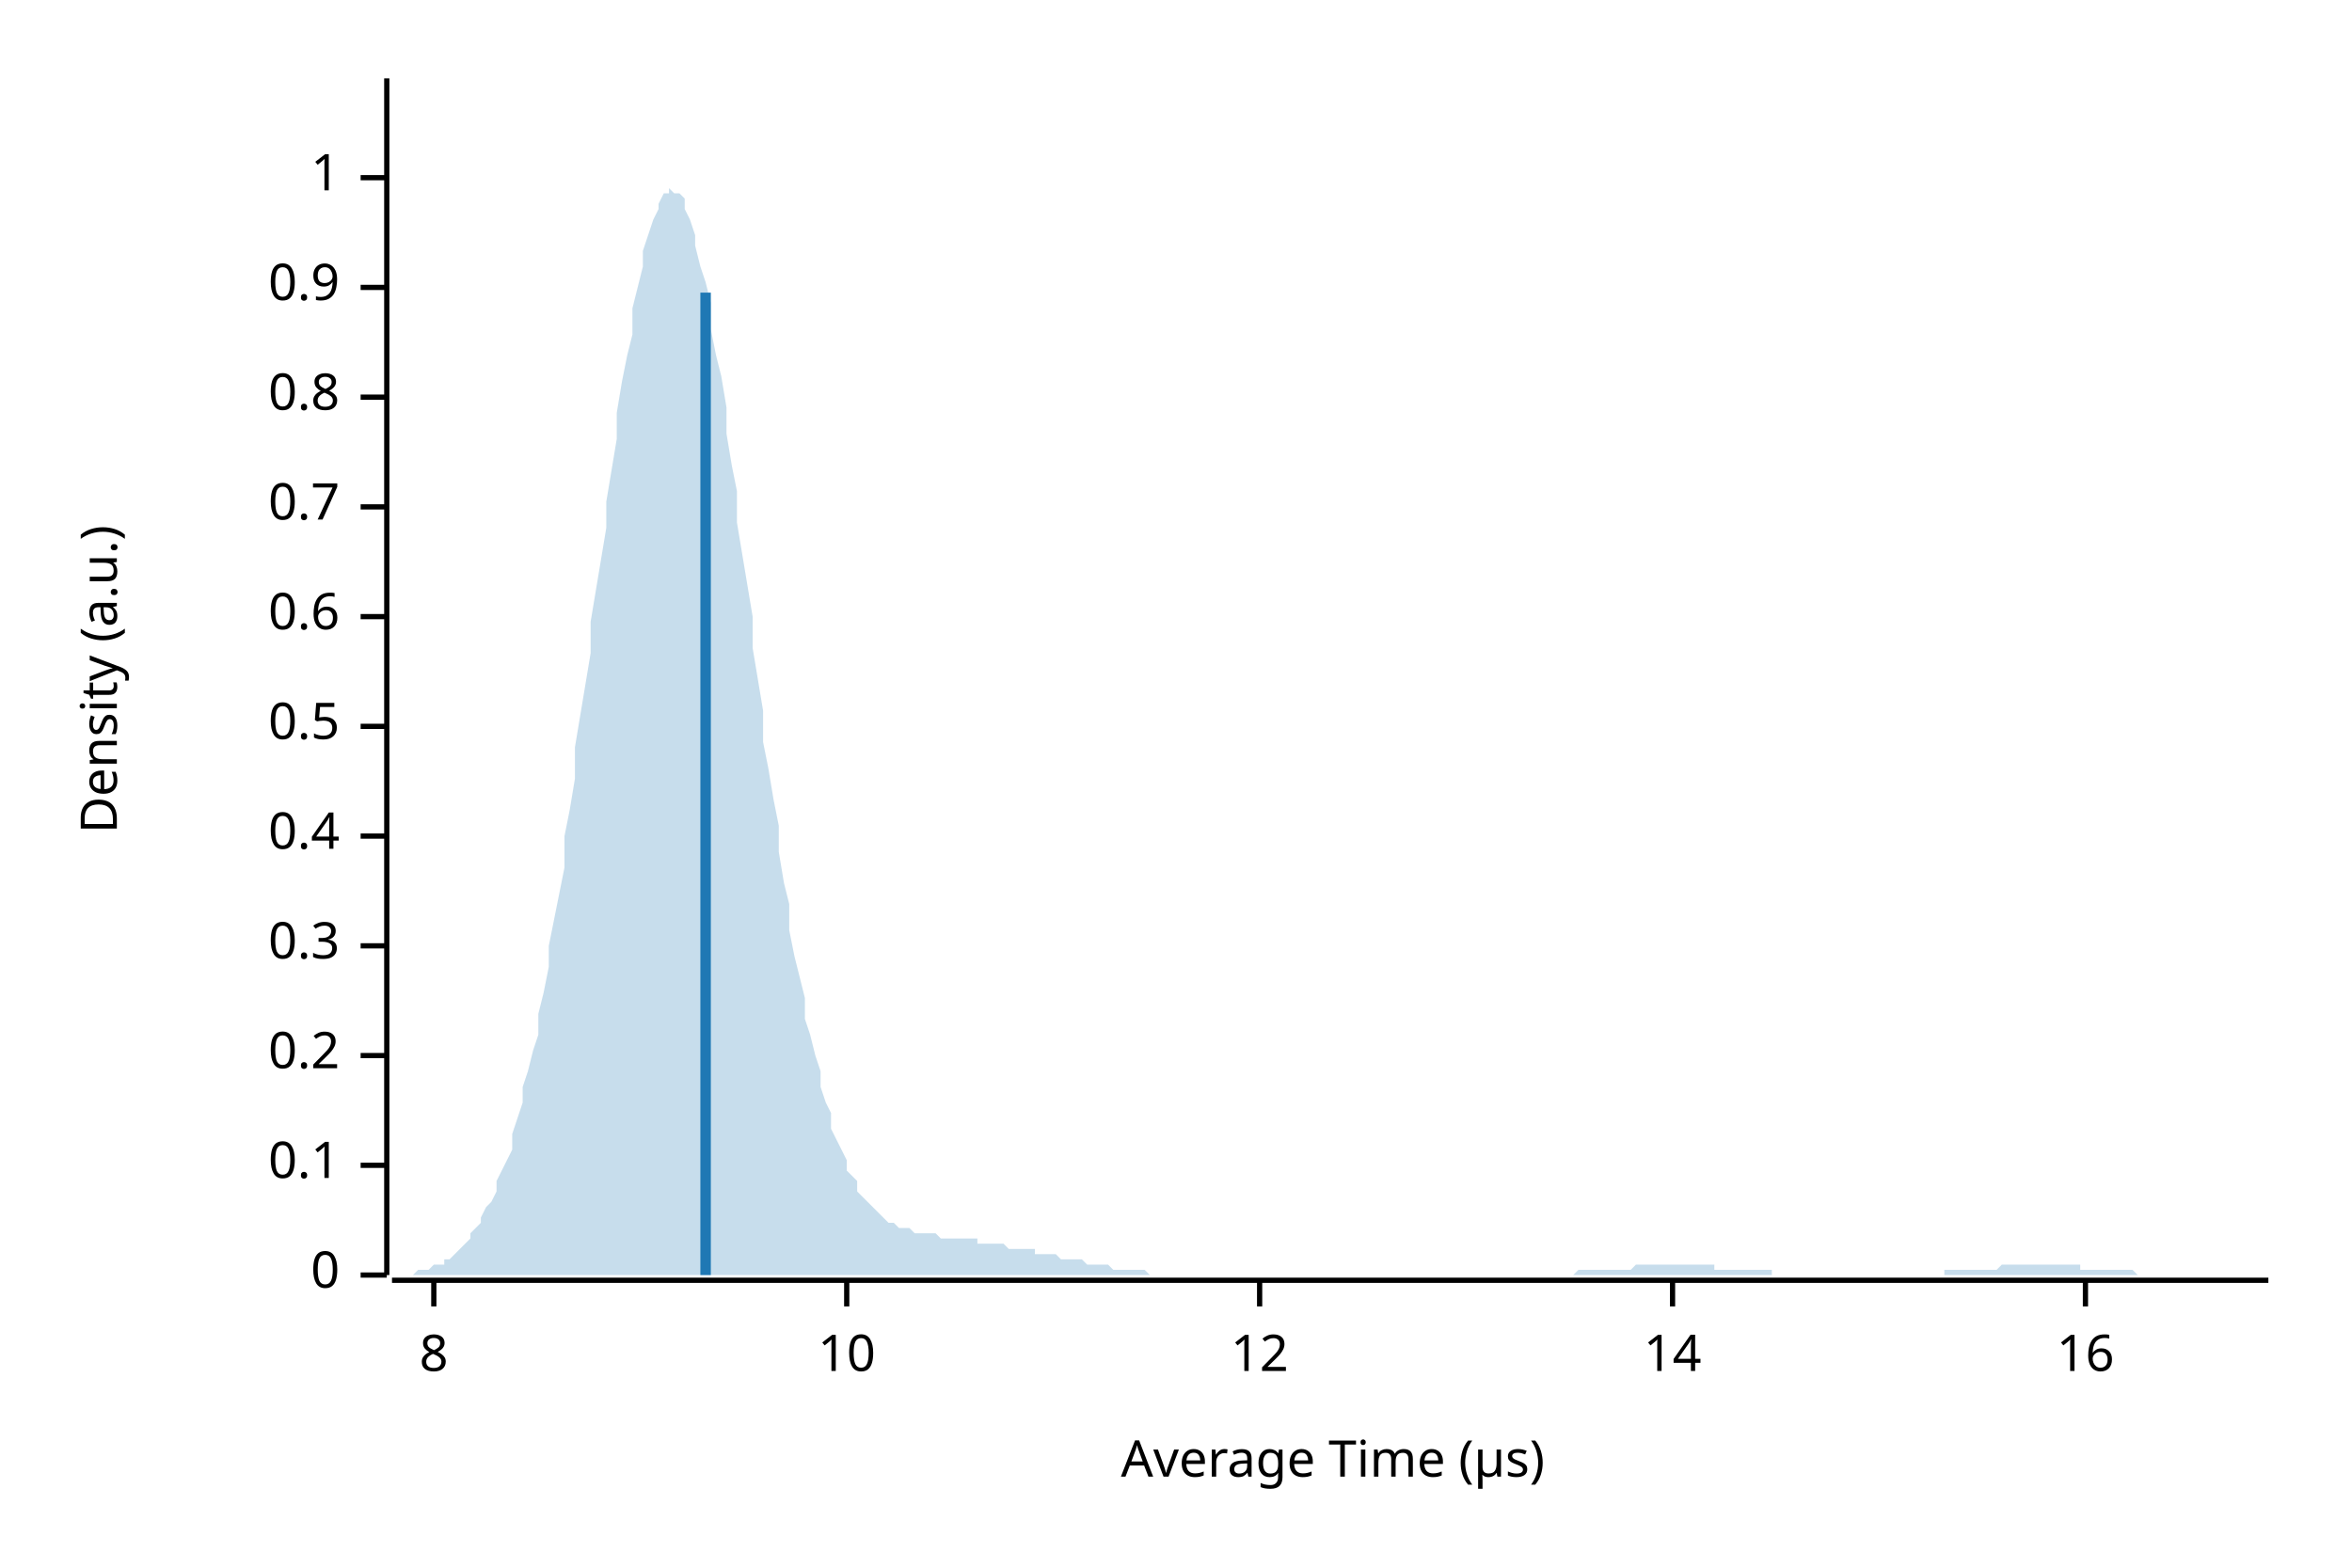
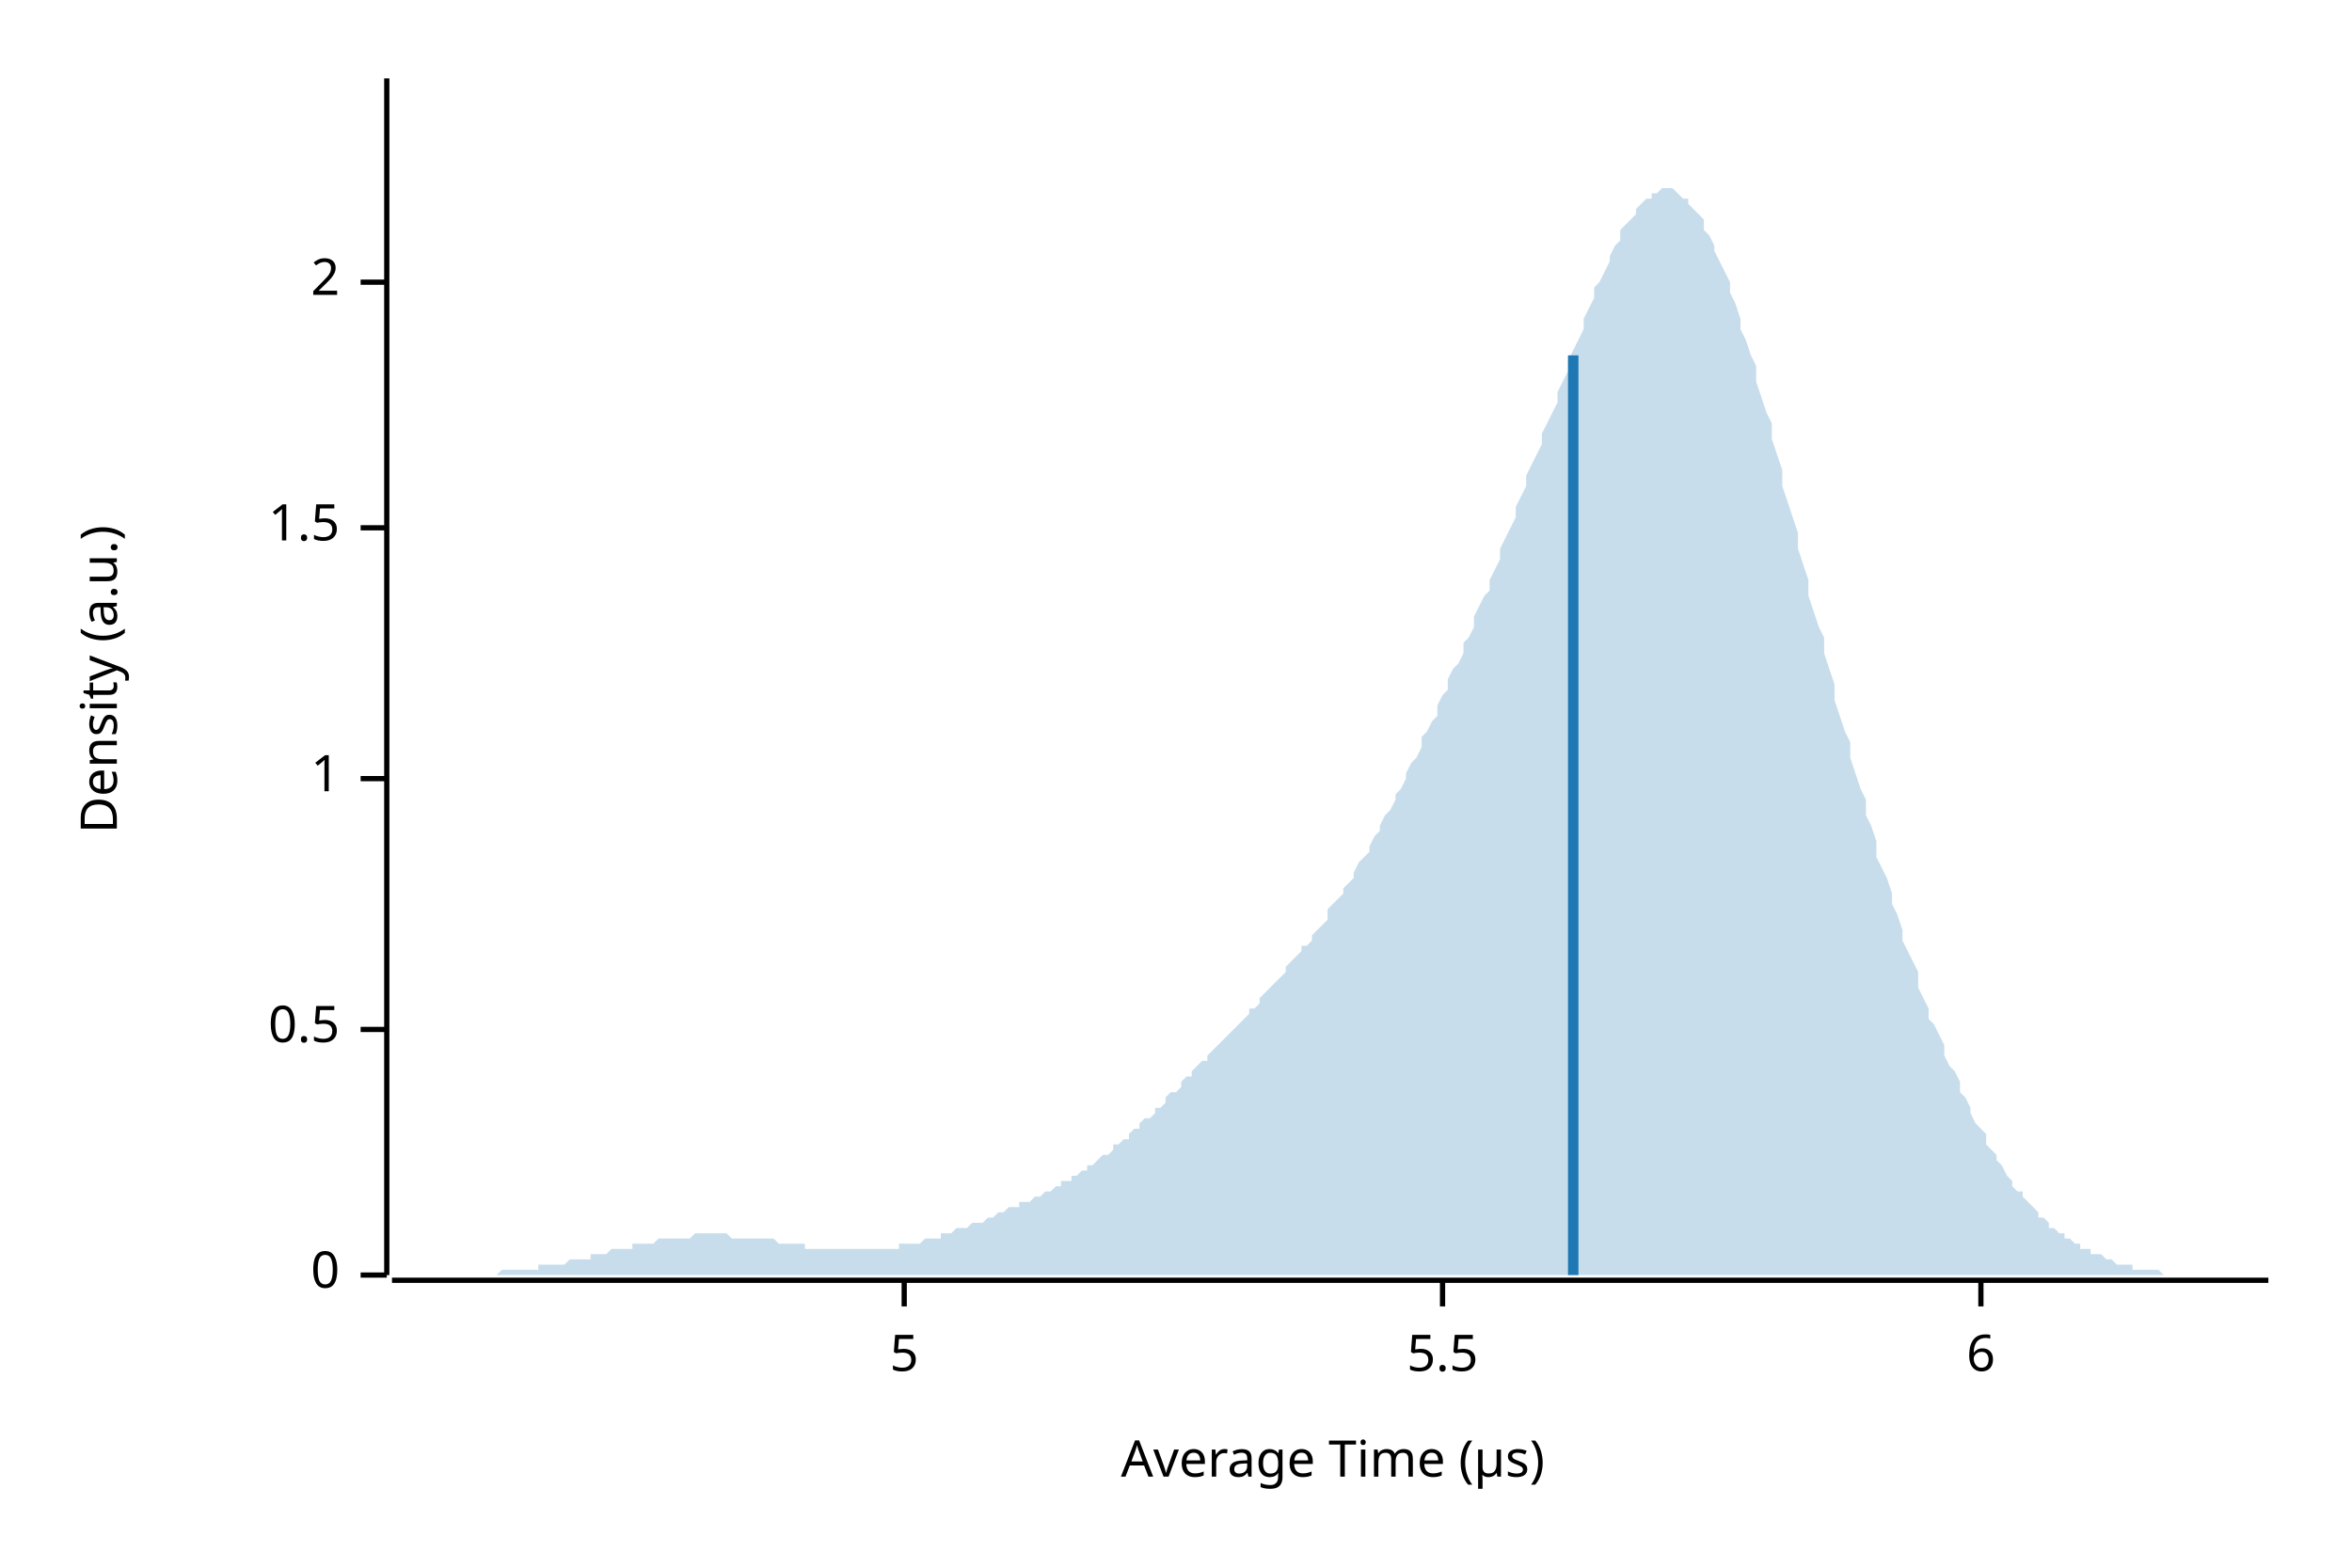
<svg xmlns="http://www.w3.org/2000/svg" width="450" height="300" viewBox="0 0 450 300">
  <text x="15" y="130" dy="0.76em" text-anchor="middle" font-family="sans-serif" font-size="9.677" opacity="1" fill="#000000" transform="rotate(270, 15, 130)">
Density (a.u.)
</text>
  <text x="255" y="285" dy="-0.5ex" text-anchor="middle" font-family="sans-serif" font-size="9.677" opacity="1" fill="#000000">
Average Time (µs)
</text>
  <polyline fill="none" opacity="1" stroke="#000000" stroke-width="1" points="74,15 74,244 " />
  <text x="65" y="244" dy="0.5ex" text-anchor="end" font-family="sans-serif" font-size="9.677" opacity="1" fill="#000000">
0
</text>
  <polyline fill="none" opacity="1" stroke="#000000" stroke-width="1" points="69,244 74,244 " />
-   <text x="65" y="223" dy="0.5ex" text-anchor="end" font-family="sans-serif" font-size="9.677" opacity="1" fill="#000000">
- 0.1
- </text>
-   <polyline fill="none" opacity="1" stroke="#000000" stroke-width="1" points="69,223 74,223 " />
-   <text x="65" y="202" dy="0.5ex" text-anchor="end" font-family="sans-serif" font-size="9.677" opacity="1" fill="#000000">
- 0.2
- </text>
-   <polyline fill="none" opacity="1" stroke="#000000" stroke-width="1" points="69,202 74,202 " />
-   <text x="65" y="181" dy="0.5ex" text-anchor="end" font-family="sans-serif" font-size="9.677" opacity="1" fill="#000000">
- 0.3
- </text>
-   <polyline fill="none" opacity="1" stroke="#000000" stroke-width="1" points="69,181 74,181 " />
-   <text x="65" y="160" dy="0.5ex" text-anchor="end" font-family="sans-serif" font-size="9.677" opacity="1" fill="#000000">
- 0.4
- </text>
-   <polyline fill="none" opacity="1" stroke="#000000" stroke-width="1" points="69,160 74,160 " />
-   <text x="65" y="139" dy="0.5ex" text-anchor="end" font-family="sans-serif" font-size="9.677" opacity="1" fill="#000000">
+   <text x="65" y="197" dy="0.5ex" text-anchor="end" font-family="sans-serif" font-size="9.677" opacity="1" fill="#000000">
0.5
</text>
-   <polyline fill="none" opacity="1" stroke="#000000" stroke-width="1" points="69,139 74,139 " />
-   <text x="65" y="118" dy="0.5ex" text-anchor="end" font-family="sans-serif" font-size="9.677" opacity="1" fill="#000000">
- 0.6
- </text>
-   <polyline fill="none" opacity="1" stroke="#000000" stroke-width="1" points="69,118 74,118 " />
-   <text x="65" y="97" dy="0.5ex" text-anchor="end" font-family="sans-serif" font-size="9.677" opacity="1" fill="#000000">
- 0.7
- </text>
-   <polyline fill="none" opacity="1" stroke="#000000" stroke-width="1" points="69,97 74,97 " />
-   <text x="65" y="76" dy="0.5ex" text-anchor="end" font-family="sans-serif" font-size="9.677" opacity="1" fill="#000000">
- 0.8
- </text>
-   <polyline fill="none" opacity="1" stroke="#000000" stroke-width="1" points="69,76 74,76 " />
-   <text x="65" y="55" dy="0.5ex" text-anchor="end" font-family="sans-serif" font-size="9.677" opacity="1" fill="#000000">
- 0.9
- </text>
-   <polyline fill="none" opacity="1" stroke="#000000" stroke-width="1" points="69,55 74,55 " />
-   <text x="65" y="34" dy="0.5ex" text-anchor="end" font-family="sans-serif" font-size="9.677" opacity="1" fill="#000000">
+   <polyline fill="none" opacity="1" stroke="#000000" stroke-width="1" points="69,197 74,197 " />
+   <text x="65" y="149" dy="0.5ex" text-anchor="end" font-family="sans-serif" font-size="9.677" opacity="1" fill="#000000">
1
</text>
-   <polyline fill="none" opacity="1" stroke="#000000" stroke-width="1" points="69,34 74,34 " />
+   <polyline fill="none" opacity="1" stroke="#000000" stroke-width="1" points="69,149 74,149 " />
+   <text x="65" y="101" dy="0.5ex" text-anchor="end" font-family="sans-serif" font-size="9.677" opacity="1" fill="#000000">
+ 1.5
+ </text>
+   <polyline fill="none" opacity="1" stroke="#000000" stroke-width="1" points="69,101 74,101 " />
+   <text x="65" y="54" dy="0.5ex" text-anchor="end" font-family="sans-serif" font-size="9.677" opacity="1" fill="#000000">
+ 2
+ </text>
+   <polyline fill="none" opacity="1" stroke="#000000" stroke-width="1" points="69,54 74,54 " />
  <polyline fill="none" opacity="1" stroke="#000000" stroke-width="1" points="75,245 434,245 " />
-   <text x="83" y="255" dy="0.76em" text-anchor="middle" font-family="sans-serif" font-size="9.677" opacity="1" fill="#000000">
- 8
+   <text x="173" y="255" dy="0.76em" text-anchor="middle" font-family="sans-serif" font-size="9.677" opacity="1" fill="#000000">
+ 5
</text>
-   <polyline fill="none" opacity="1" stroke="#000000" stroke-width="1" points="83,245 83,250 " />
-   <text x="162" y="255" dy="0.76em" text-anchor="middle" font-family="sans-serif" font-size="9.677" opacity="1" fill="#000000">
- 10
+   <polyline fill="none" opacity="1" stroke="#000000" stroke-width="1" points="173,245 173,250 " />
+   <text x="276" y="255" dy="0.76em" text-anchor="middle" font-family="sans-serif" font-size="9.677" opacity="1" fill="#000000">
+ 5.5
</text>
-   <polyline fill="none" opacity="1" stroke="#000000" stroke-width="1" points="162,245 162,250 " />
-   <text x="241" y="255" dy="0.76em" text-anchor="middle" font-family="sans-serif" font-size="9.677" opacity="1" fill="#000000">
- 12
+   <polyline fill="none" opacity="1" stroke="#000000" stroke-width="1" points="276,245 276,250 " />
+   <text x="379" y="255" dy="0.76em" text-anchor="middle" font-family="sans-serif" font-size="9.677" opacity="1" fill="#000000">
+ 6
</text>
-   <polyline fill="none" opacity="1" stroke="#000000" stroke-width="1" points="241,245 241,250 " />
-   <text x="320" y="255" dy="0.76em" text-anchor="middle" font-family="sans-serif" font-size="9.677" opacity="1" fill="#000000">
- 14
- </text>
-   <polyline fill="none" opacity="1" stroke="#000000" stroke-width="1" points="320,245 320,250 " />
-   <text x="399" y="255" dy="0.76em" text-anchor="middle" font-family="sans-serif" font-size="9.677" opacity="1" fill="#000000">
- 16
- </text>
-   <polyline fill="none" opacity="1" stroke="#000000" stroke-width="1" points="399,245 399,250 " />
-   <polygon opacity="0.25" fill="#1F78B4" points="75,244 75,244 76,244 77,244 77,244 78,244 79,244 80,243 80,243 81,243 82,243 82,243 83,242 84,242 85,242 85,241 86,241 87,240 87,240 88,239 89,238 90,237 90,236 91,235 92,234 92,233 93,231 94,230 95,228 95,226 96,224 97,222 98,220 98,217 99,214 100,211 100,208 101,205 102,201 103,198 103,194 104,190 105,185 105,181 106,176 107,171 108,166 108,160 109,155 110,149 110,143 111,137 112,131 113,125 113,119 114,113 115,107 116,101 116,96 117,90 118,84 118,79 119,73 120,68 121,64 121,59 122,55 123,51 123,48 124,45 125,42 126,40 126,39 127,37 128,37 128,36 129,37 130,37 131,38 131,40 132,42 133,45 133,47 134,51 135,54 136,58 136,63 137,68 138,72 139,78 139,83 140,89 141,94 141,100 142,106 143,112 144,118 144,124 145,130 146,136 146,142 147,147 148,153 149,158 149,163 150,169 151,173 151,178 152,183 153,187 154,191 154,195 155,198 156,202 157,205 157,208 158,211 159,213 159,216 160,218 161,220 162,222 162,224 163,225 164,226 164,228 165,229 166,230 167,231 167,231 168,232 169,233 169,233 170,234 171,234 172,235 172,235 173,235 174,235 175,236 175,236 176,236 177,236 177,236 178,236 179,236 180,237 180,237 181,237 182,237 182,237 183,237 184,237 185,237 185,237 186,237 187,237 187,238 188,238 189,238 190,238 190,238 191,238 192,238 192,238 193,239 194,239 195,239 195,239 196,239 197,239 198,239 198,240 199,240 200,240 200,240 201,240 202,240 203,241 203,241 204,241 205,241 205,241 206,241 207,241 208,242 208,242 209,242 210,242 210,242 211,242 212,242 213,243 213,243 214,243 215,243 216,243 216,243 217,243 218,243 218,243 219,243 220,244 221,244 221,244 222,244 223,244 223,244 224,244 225,244 226,244 226,244 227,244 228,244 228,244 229,244 230,244 231,244 231,244 232,244 233,244 233,244 234,244 235,244 236,244 236,244 237,244 238,244 239,244 239,244 240,244 241,244 241,244 242,244 243,244 244,244 244,244 245,244 246,244 246,244 247,244 248,244 249,244 249,244 250,244 251,244 251,244 252,244 253,244 254,244 254,244 255,244 256,244 257,244 257,244 258,244 259,244 259,244 260,244 261,244 262,244 262,244 263,244 264,244 264,244 265,244 266,244 267,244 267,244 268,244 269,244 269,244 270,244 271,244 272,244 272,244 273,244 274,244 275,244 275,244 276,244 277,244 277,244 278,244 279,244 280,244 280,244 281,244 282,244 282,244 283,244 284,244 285,244 285,244 286,244 287,244 287,244 288,244 289,244 290,244 290,244 291,244 292,244 292,244 293,244 294,244 295,244 295,244 296,244 297,244 298,244 298,244 299,244 300,244 300,244 301,244 302,243 303,243 303,243 304,243 305,243 305,243 306,243 307,243 308,243 308,243 309,243 310,243 310,243 311,243 312,243 313,242 313,242 314,242 315,242 316,242 316,242 317,242 318,242 318,242 319,242 320,242 321,242 321,242 322,242 323,242 323,242 324,242 325,242 326,242 326,242 327,242 328,242 328,243 329,243 330,243 331,243 331,243 332,243 333,243 333,243 334,243 335,243 336,243 336,243 337,243 338,243 339,243 339,244 340,244 341,244 341,244 342,244 343,244 344,244 344,244 345,244 346,244 346,244 347,244 348,244 349,244 349,244 350,244 351,244 351,244 352,244 353,244 354,244 354,244 355,244 356,244 357,244 357,244 358,244 359,244 359,244 360,244 361,244 362,244 362,244 363,244 364,244 364,244 365,244 366,244 367,244 367,244 368,244 369,244 369,244 370,244 371,244 372,244 372,243 373,243 374,243 375,243 375,243 376,243 377,243 377,243 378,243 379,243 380,243 380,243 381,243 382,243 382,243 383,242 384,242 385,242 385,242 386,242 387,242 387,242 388,242 389,242 390,242 390,242 391,242 392,242 392,242 393,242 394,242 395,242 395,242 396,242 397,242 398,242 398,243 399,243 400,243 400,243 401,243 402,243 403,243 403,243 404,243 405,243 405,243 406,243 407,243 408,243 408,243 409,244 410,244 410,244 411,244 412,244 413,244 413,244 414,244 415,244 416,244 416,244 417,244 418,244 418,244 419,244 420,244 421,244 421,244 422,244 423,244 423,244 424,244 425,244 426,244 426,244 427,244 428,244 428,244 429,244 430,244 431,244 431,244 432,244 433,244 434,244 434,244 75,244 " />
-   <polyline fill="none" opacity="1" stroke="#1F78B4" stroke-width="2" points="135,244 135,56 " />
+   <polyline fill="none" opacity="1" stroke="#000000" stroke-width="1" points="379,245 379,250 " />
+   <polygon opacity="0.25" fill="#1F78B4" points="75,244 75,244 76,244 77,244 77,244 78,244 79,244 80,244 80,244 81,244 82,244 82,244 83,244 84,244 85,244 85,244 86,244 87,244 87,244 88,244 89,244 90,244 90,244 91,244 92,244 92,244 93,244 94,244 95,244 95,244 96,243 97,243 98,243 98,243 99,243 100,243 100,243 101,243 102,243 103,243 103,242 104,242 105,242 105,242 106,242 107,242 108,242 108,242 109,241 110,241 110,241 111,241 112,241 113,241 113,240 114,240 115,240 116,240 116,240 117,239 118,239 118,239 119,239 120,239 121,239 121,238 122,238 123,238 123,238 124,238 125,238 126,237 126,237 127,237 128,237 128,237 129,237 130,237 131,237 131,237 132,237 133,236 133,236 134,236 135,236 136,236 136,236 137,236 138,236 139,236 139,236 140,237 141,237 141,237 142,237 143,237 144,237 144,237 145,237 146,237 146,237 147,237 148,237 149,238 149,238 150,238 151,238 151,238 152,238 153,238 154,238 154,239 155,239 156,239 157,239 157,239 158,239 159,239 159,239 160,239 161,239 162,239 162,239 163,239 164,239 164,239 165,239 166,239 167,239 167,239 168,239 169,239 169,239 170,239 171,239 172,239 172,238 173,238 174,238 175,238 175,238 176,238 177,237 177,237 178,237 179,237 180,237 180,236 181,236 182,236 182,236 183,235 184,235 185,235 185,235 186,234 187,234 187,234 188,234 189,233 190,233 190,233 191,232 192,232 192,232 193,231 194,231 195,231 195,230 196,230 197,230 198,229 198,229 199,229 200,228 200,228 201,228 202,227 203,227 203,226 204,226 205,226 205,225 206,225 207,224 208,224 208,223 209,223 210,222 210,222 211,221 212,221 213,220 213,219 214,219 215,218 216,218 216,217 217,216 218,216 218,215 219,214 220,214 221,213 221,212 222,212 223,211 223,210 224,209 225,209 226,208 226,207 227,206 228,206 228,205 229,204 230,203 231,203 231,202 232,201 233,200 233,200 234,199 235,198 236,197 236,197 237,196 238,195 239,194 239,193 240,193 241,192 241,191 242,190 243,189 244,188 244,188 245,187 246,186 246,185 247,184 248,183 249,182 249,181 250,181 251,180 251,179 252,178 253,177 254,176 254,174 255,173 256,172 257,171 257,170 258,169 259,168 259,167 260,165 261,164 262,163 262,162 263,160 264,159 264,158 265,156 266,155 267,153 267,152 268,151 269,149 269,148 270,146 271,145 272,143 272,141 273,140 274,138 275,137 275,135 276,133 277,132 277,130 278,128 279,127 280,125 280,123 281,122 282,120 282,118 283,116 284,114 285,113 285,111 286,109 287,107 287,105 288,103 289,101 290,99 290,97 291,95 292,93 292,91 293,89 294,87 295,85 295,83 296,81 297,79 298,77 298,75 299,73 300,71 300,69 301,67 302,65 303,63 303,61 304,59 305,57 305,55 306,54 307,52 308,50 308,49 309,47 310,46 310,44 311,43 312,42 313,41 313,40 314,39 315,38 316,38 316,37 317,37 318,36 318,36 319,36 320,36 321,37 321,37 322,38 323,38 323,39 324,40 325,41 326,42 326,44 327,45 328,47 328,48 329,50 330,52 331,54 331,56 332,58 333,61 333,63 334,65 335,68 336,70 336,73 337,76 338,79 339,81 339,84 340,87 341,90 341,93 342,96 343,99 344,102 344,105 345,108 346,111 346,114 347,117 348,120 349,122 349,125 350,128 351,131 351,134 352,137 353,140 354,142 354,145 355,148 356,151 357,153 357,156 358,158 359,161 359,164 360,166 361,168 362,171 362,173 363,175 364,178 364,180 365,182 366,184 367,186 367,189 368,191 369,193 369,195 370,196 371,198 372,200 372,202 373,204 374,205 375,207 375,209 376,210 377,212 377,213 378,215 379,216 380,217 380,219 381,220 382,221 382,222 383,223 384,225 385,226 385,227 386,228 387,228 387,229 388,230 389,231 390,232 390,233 391,233 392,234 392,235 393,235 394,236 395,236 395,237 396,237 397,238 398,238 398,239 399,239 400,239 400,240 401,240 402,240 403,241 403,241 404,241 405,242 405,242 406,242 407,242 408,242 408,243 409,243 410,243 410,243 411,243 412,243 413,243 413,243 414,244 415,244 416,244 416,244 417,244 418,244 418,244 419,244 420,244 421,244 421,244 422,244 423,244 423,244 424,244 425,244 426,244 426,244 427,244 428,244 428,244 429,244 430,244 431,244 431,244 432,244 433,244 434,244 434,244 75,244 " />
+   <polyline fill="none" opacity="1" stroke="#1F78B4" stroke-width="2" points="301,244 301,68 " />
</svg>
